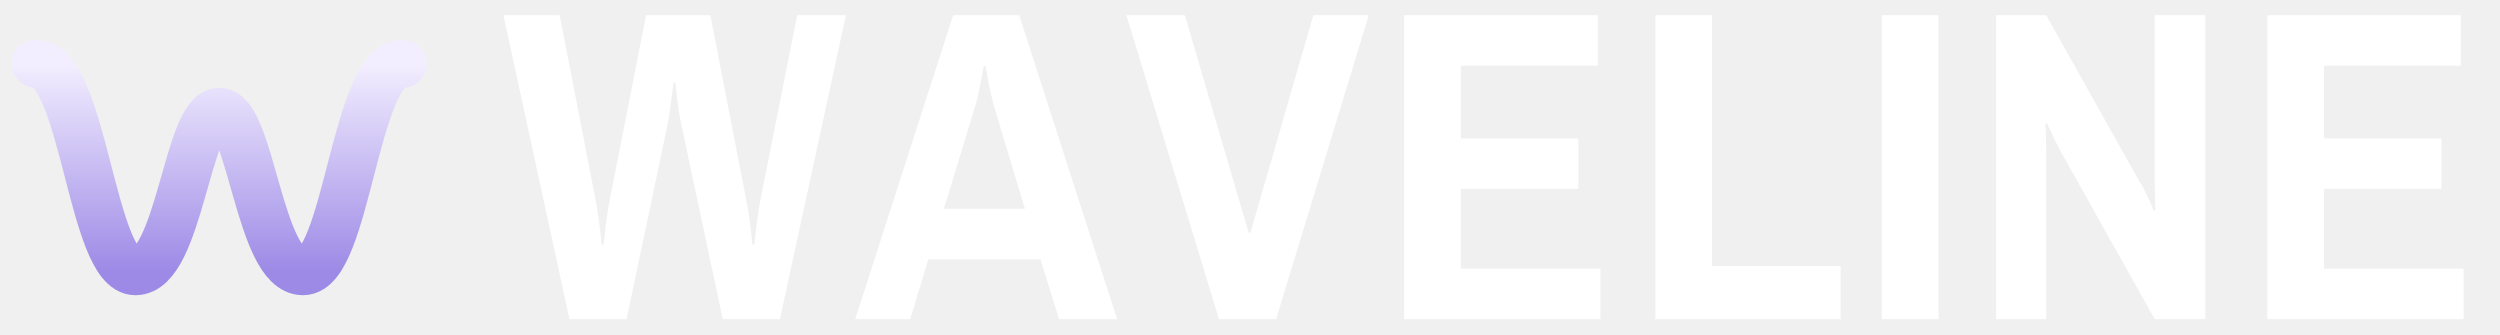
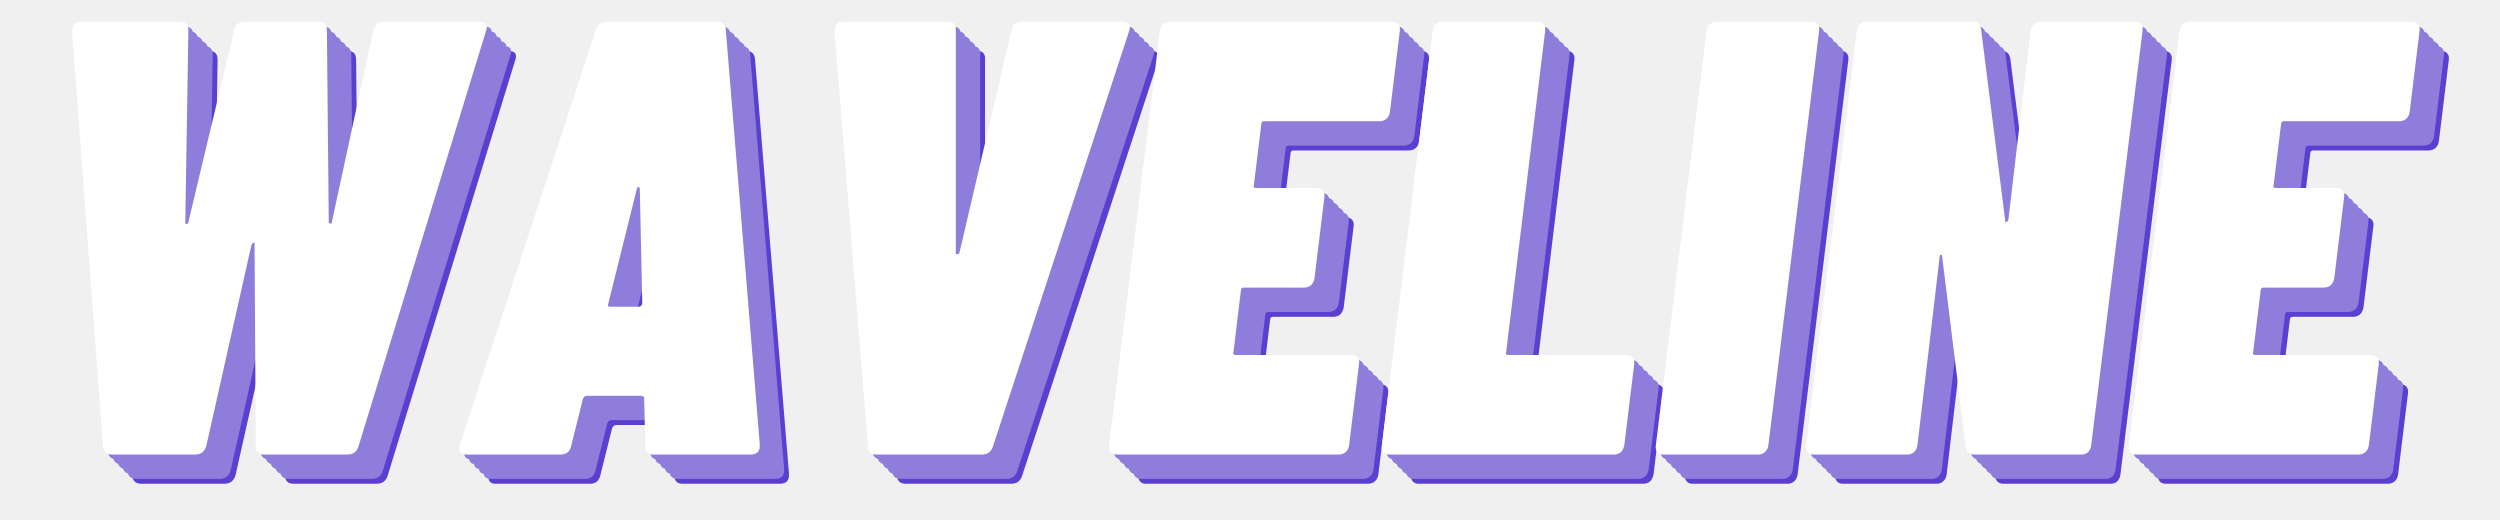
- <svg xmlns="http://www.w3.org/2000/svg" viewBox="-2 -2 328.5 44.0" width="329" height="44" role="img" aria-label="Waveline">
+ <svg xmlns="http://www.w3.org/2000/svg" viewBox="0 0 230.7 48.0" width="231" height="48" role="img" aria-label="Waveline">
  <defs>
-     <linearGradient id="g" x1="0" y1="0" x2="0" y2="1">
-       <stop offset="0" stop-color="#f3eeff" />
-       <stop offset="1" stop-color="#9d8ae6" />
-     </linearGradient>
+     <g id="wm" transform="translate(2.00 42.00) scale(0.05714 -0.05714)">
+       <path d="M129 13 79 684Q79 700 95 700H253Q267 700 267 686L262 376Q261 373 264.0 373.0Q267 373 267 376L341 686Q344 700 359 700H477Q491 700 491 686L494 376Q494 374 496.5 373.5Q499 373 499 376L566 686Q570 700 583 700H737Q754 700 748 684L542 13Q538 0 524 0H390Q376 0 376 14L374 340Q375 343 372.5 342.5Q370 342 369 339L296 14Q292 0 278 0H144Q130 0 129 13Z" />
+       <path transform="translate(708 0)" d="M298 14 296 90Q297 92 295.0 93.5Q293 95 291 95H204Q199 95 197 90L178 14Q175 0 161 0H9Q-6 0 -2 16L218 687Q222 700 236 700H413Q427 700 428 687L483 16V14Q483 0 468 0H311Q297 0 298 14ZM241 239H288Q291 239 293 244L289 429Q289 433 286.5 432.5Q284 432 284 429L238 244Q236 239 241 239Z" />
+       <path transform="translate(1233 0)" d="M133 13 79 684Q79 700 95 700H262Q276 700 275 686V327Q274 324 277.0 324.0Q280 324 281 327L365 686Q368 700 382 700H544Q551 700 554.5 696.0Q558 692 555 684L335 13Q331 0 317 0H147Q133 0 133 13Z" />
+       <path transform="translate(1748 0)" d="M445 539H259Q254 539 254 534L242 436Q240 431 246 431H343Q350 431 353.5 427.0Q357 423 356 416L340 285Q337 270 323 270H226Q221 270 221 265L209 166Q207 161 213 161H399Q406 161 409.5 157.0Q413 153 412 146L396 15Q395 8 390.5 4.0Q386 0 379 0H20Q14 0 10.5 4.0Q7 8 8 15L90 685Q91 692 95.5 696.0Q100 700 106 700H465Q472 700 475.5 696.0Q479 692 478 685L462 554Q461 547 456.5 543.0Q452 539 445 539Z" />
+       <path transform="translate(2189 0)" d="M8 15 90 685Q91 692 95.5 696.0Q100 700 106 700H260Q266 700 269.5 696.0Q273 692 272 685L209 166Q207 161 213 161H403Q410 161 413.5 157.0Q417 153 416 146L400 15Q397 0 383 0H20Q14 0 10.5 4.0Q7 8 8 15Z" />
+       <path transform="translate(2632 0)" d="M8 15 90 685Q91 692 95.5 696.0Q100 700 106 700H260Q266 700 269.5 696.0Q273 692 272 685L190 15Q189 8 184.5 4.0Q180 0 174 0H20Q14 0 10.5 4.0Q7 8 8 15Z" />
+       <path transform="translate(2875 0)" d="M388 700H539Q546 700 549.5 696.0Q553 692 552 685L469 15Q468 8 464.0 4.0Q460 0 453 0H280Q268 0 266 13L228 320Q228 323 226.0 323.0Q224 323 224 320L188 15Q187 8 182.5 4.0Q178 0 172 0H20Q14 0 10.5 4.0Q7 8 8 15L90 685Q91 692 95.5 696.0Q100 700 106 700H277Q289 700 291 687L330 378Q330 375 332.0 376.0Q334 377 335 379L371 685Q372 692 376.5 696.0Q381 700 388 700Z" />
+       <path transform="translate(3397 0)" d="M445 539H259Q254 539 254 534L242 436Q240 431 246 431H343Q350 431 353.5 427.0Q357 423 356 416L340 285Q337 270 323 270H226Q221 270 221 265L209 166Q207 161 213 161H399Q406 161 409.5 157.0Q413 153 412 146L396 15Q395 8 390.5 4.0Q386 0 379 0H20Q14 0 10.5 4.0Q7 8 8 15L90 685Q91 692 95.5 696.0Q100 700 106 700H465Q472 700 475.5 696.0Q479 692 478 685L462 554Q461 547 456.5 543.0Q452 539 445 539Z" />
+     </g>
  </defs>
-   <path transform="translate(-7 -14.6) scale(1.05)" d="M9 20 C15 20 16 46 21.5 46 S28 26 32 26 S37 46 42.5 46 S49 20 55 20" fill="none" stroke="url(#g)" stroke-width="6" stroke-linecap="round" stroke-linejoin="round" />
-   <g fill="#ffffff">
-     <path transform="translate(64.00 40.00) scale(0.05831 -0.05831)" d="M149 0 0 686H127L209 264Q212 249 215.0 226.5Q218 204 220 186L222 168H226L228 186Q230 204 233.0 227.0Q236 250 239 264L322 686H467L549 264Q552 251 555.0 228.0Q558 205 560 187L562 168H566L568 185Q570 202 573.0 224.5Q576 247 579 264L663 686H773L624 0H495L402 437Q399 450 396.5 466.5Q394 483 392.0 498.5Q390 514 389 524L388 534H384L383 523Q381 512 379.0 496.0Q377 480 374.5 464.0Q372 448 370 437L278 0Z" />
-     <path transform="translate(110.30 40.00) scale(0.05831 -0.05831)" d="M0 0 221 686H370L591 0H460L418 135H165L124 0ZM200 249H383L314 478Q309 496 304.0 518.0Q299 540 297 556L294 571H290L287 555Q284 538 279.5 516.0Q275 494 270 478Z" />
-     <path transform="translate(145.98 40.00) scale(0.05831 -0.05831)" d="M209 0 0 686H132L276 195H280L422 686H547L338 0Z" />
-     <path transform="translate(179.04 40.00) scale(0.05831 -0.05831)" d="M60 0V686H497V572H188V408H453V294H188V114H503V0Z" />
-     <path transform="translate(212.10 40.00) scale(0.05831 -0.05831)" d="M60 0V686H188V120H478V0Z" />
-     <path transform="translate(242.48 40.00) scale(0.05831 -0.05831)" d="M50 0V686H178V0Z" />
-     <path transform="translate(256.94 40.00) scale(0.05831 -0.05831)" d="M60 0V686H173L385 308Q391 300 398.0 284.5Q405 269 411 257L416 244L419 247V259Q419 271 418.5 285.0Q418 299 418 304V686H532V0H418L206 378Q202 385 194.5 400.5Q187 416 181 429L175 442L171 439L172 429Q172 418 172.5 404.5Q173 391 173 382V0Z" />
-     <path transform="translate(292.63 40.00) scale(0.05831 -0.05831)" d="M60 0V686H497V572H188V408H453V294H188V114H503V0Z" />
-   </g>
+   <use href="#wm" x="2.70" y="2.70" fill="#5b3fd0" />
+   <use href="#wm" x="2.25" y="2.25" fill="#8f7ddc" />
+   <use href="#wm" x="1.80" y="1.80" fill="#8f7ddc" />
+   <use href="#wm" x="1.35" y="1.35" fill="#8f7ddc" />
+   <use href="#wm" x="0.90" y="0.90" fill="#8f7ddc" />
+   <use href="#wm" x="0.45" y="0.45" fill="#8f7ddc" />
+   <use href="#wm" fill="#ffffff" />
</svg>
